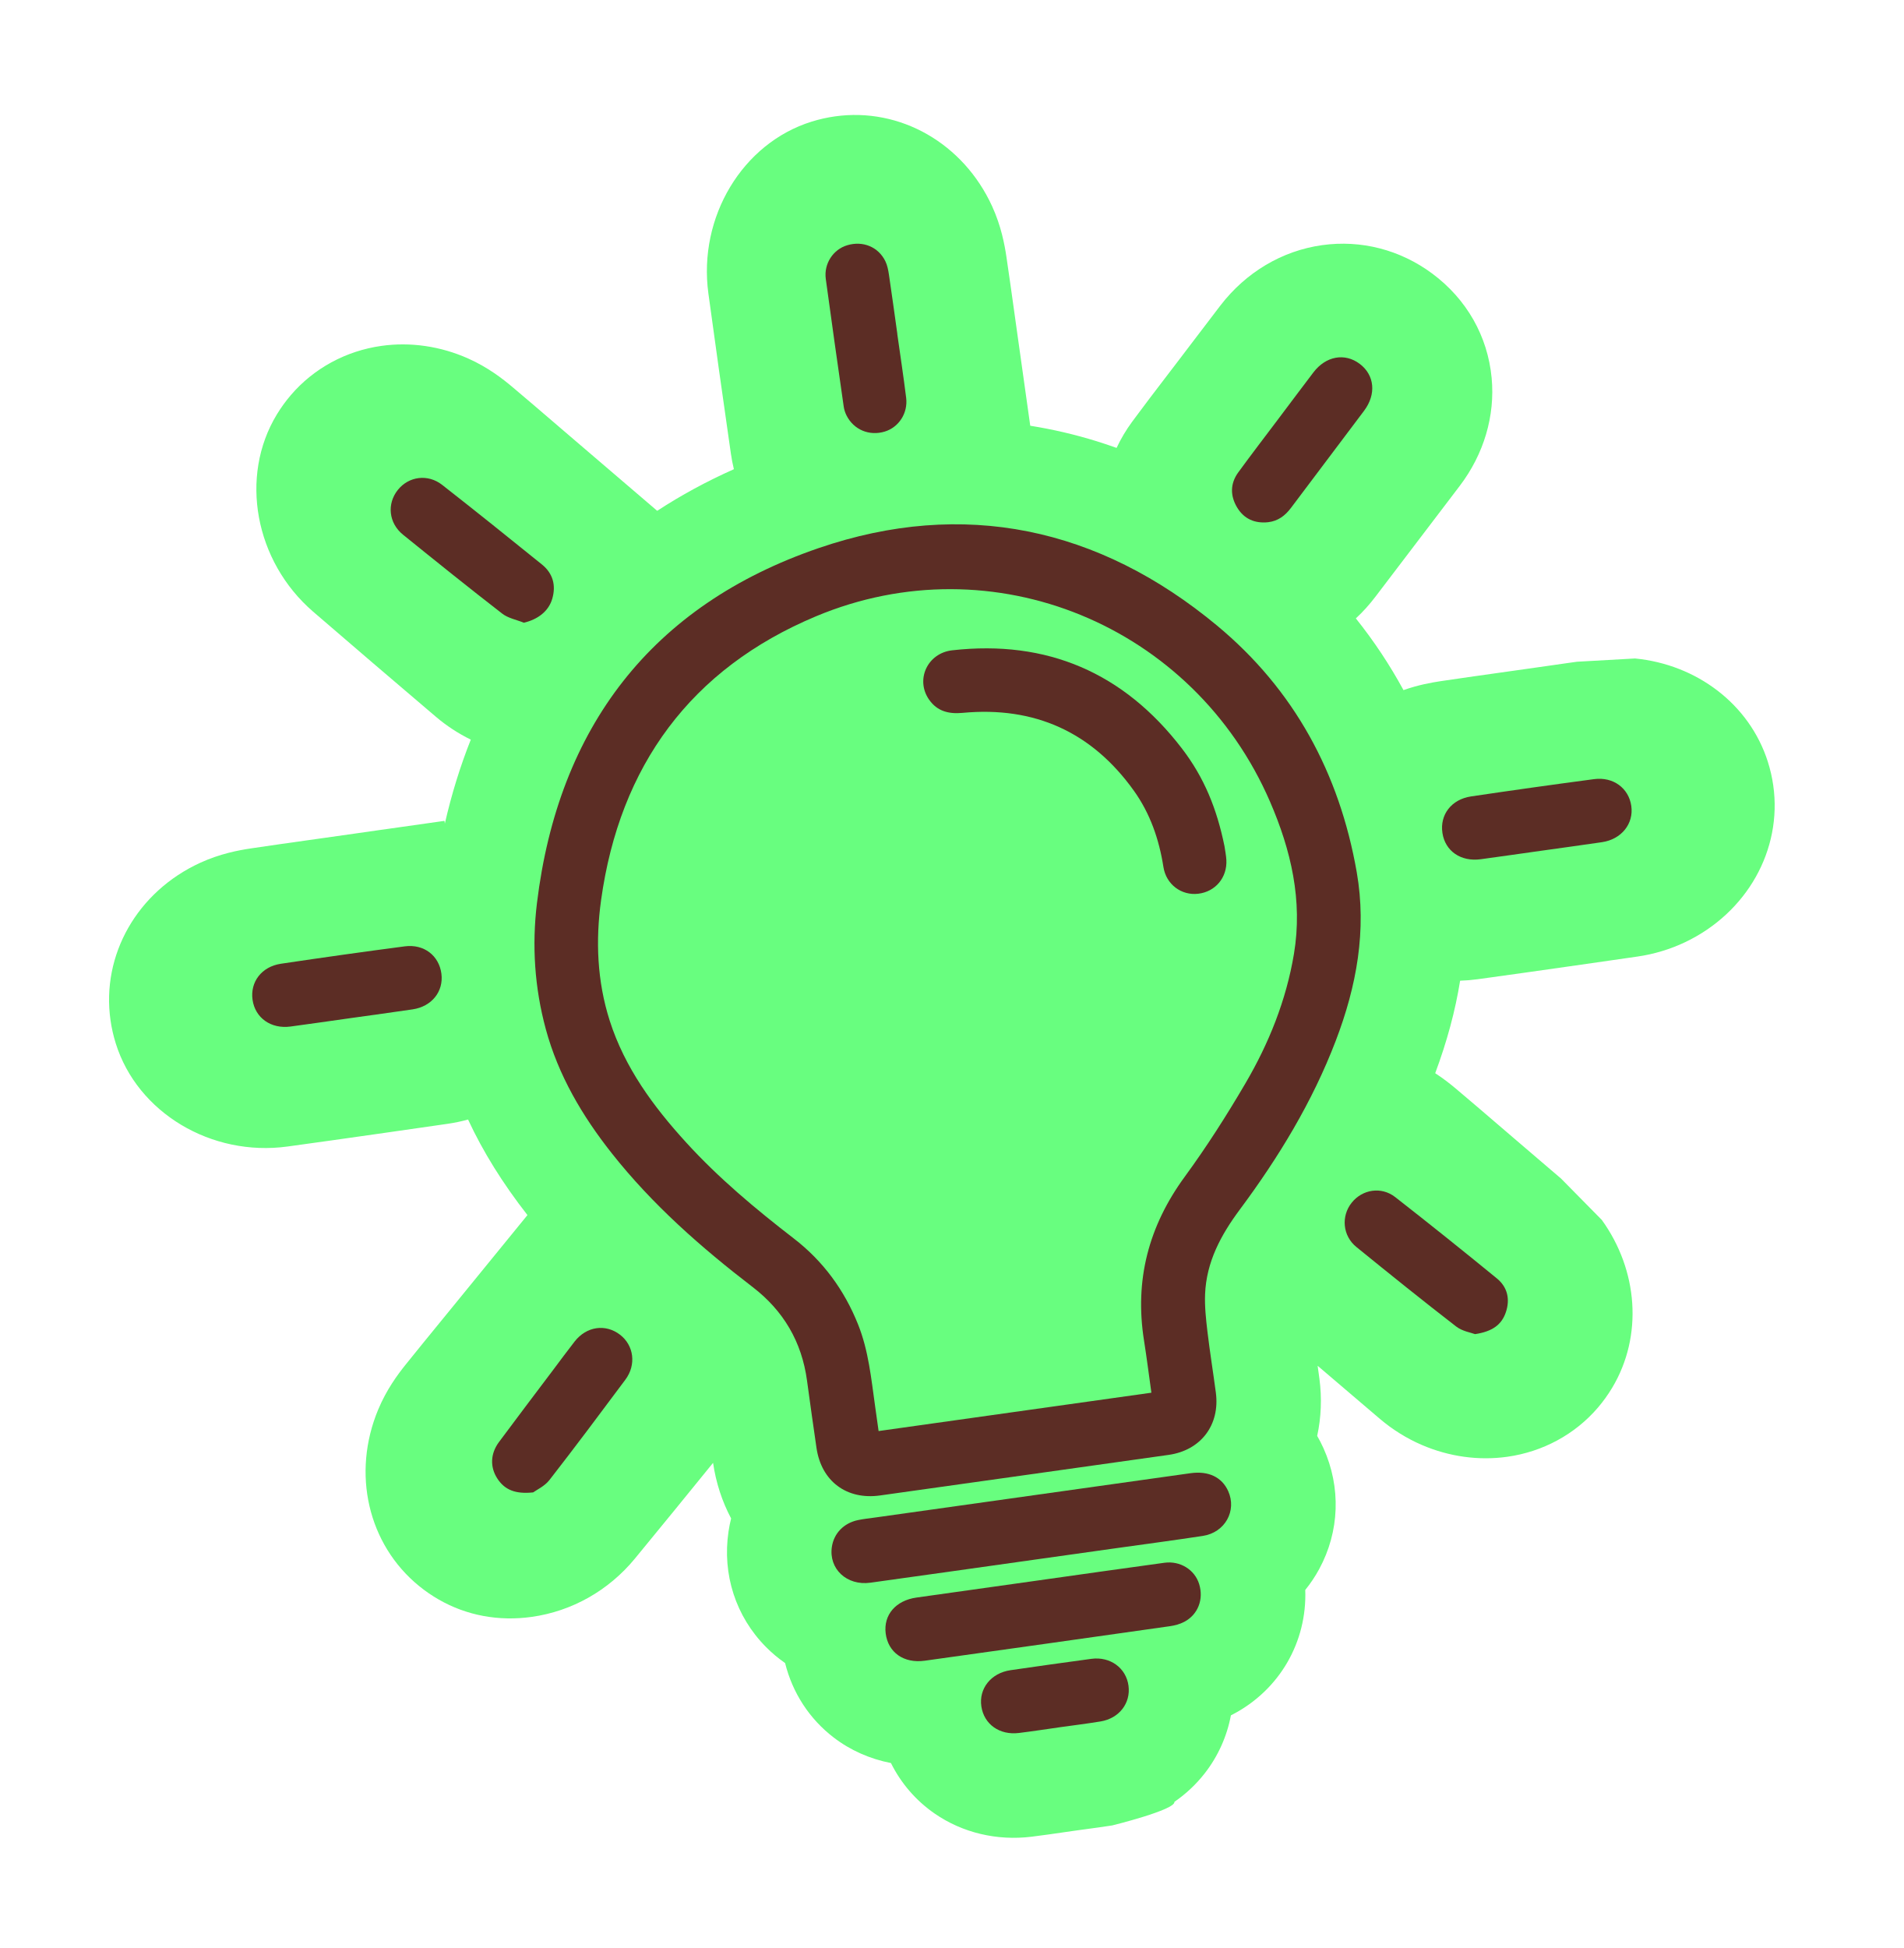
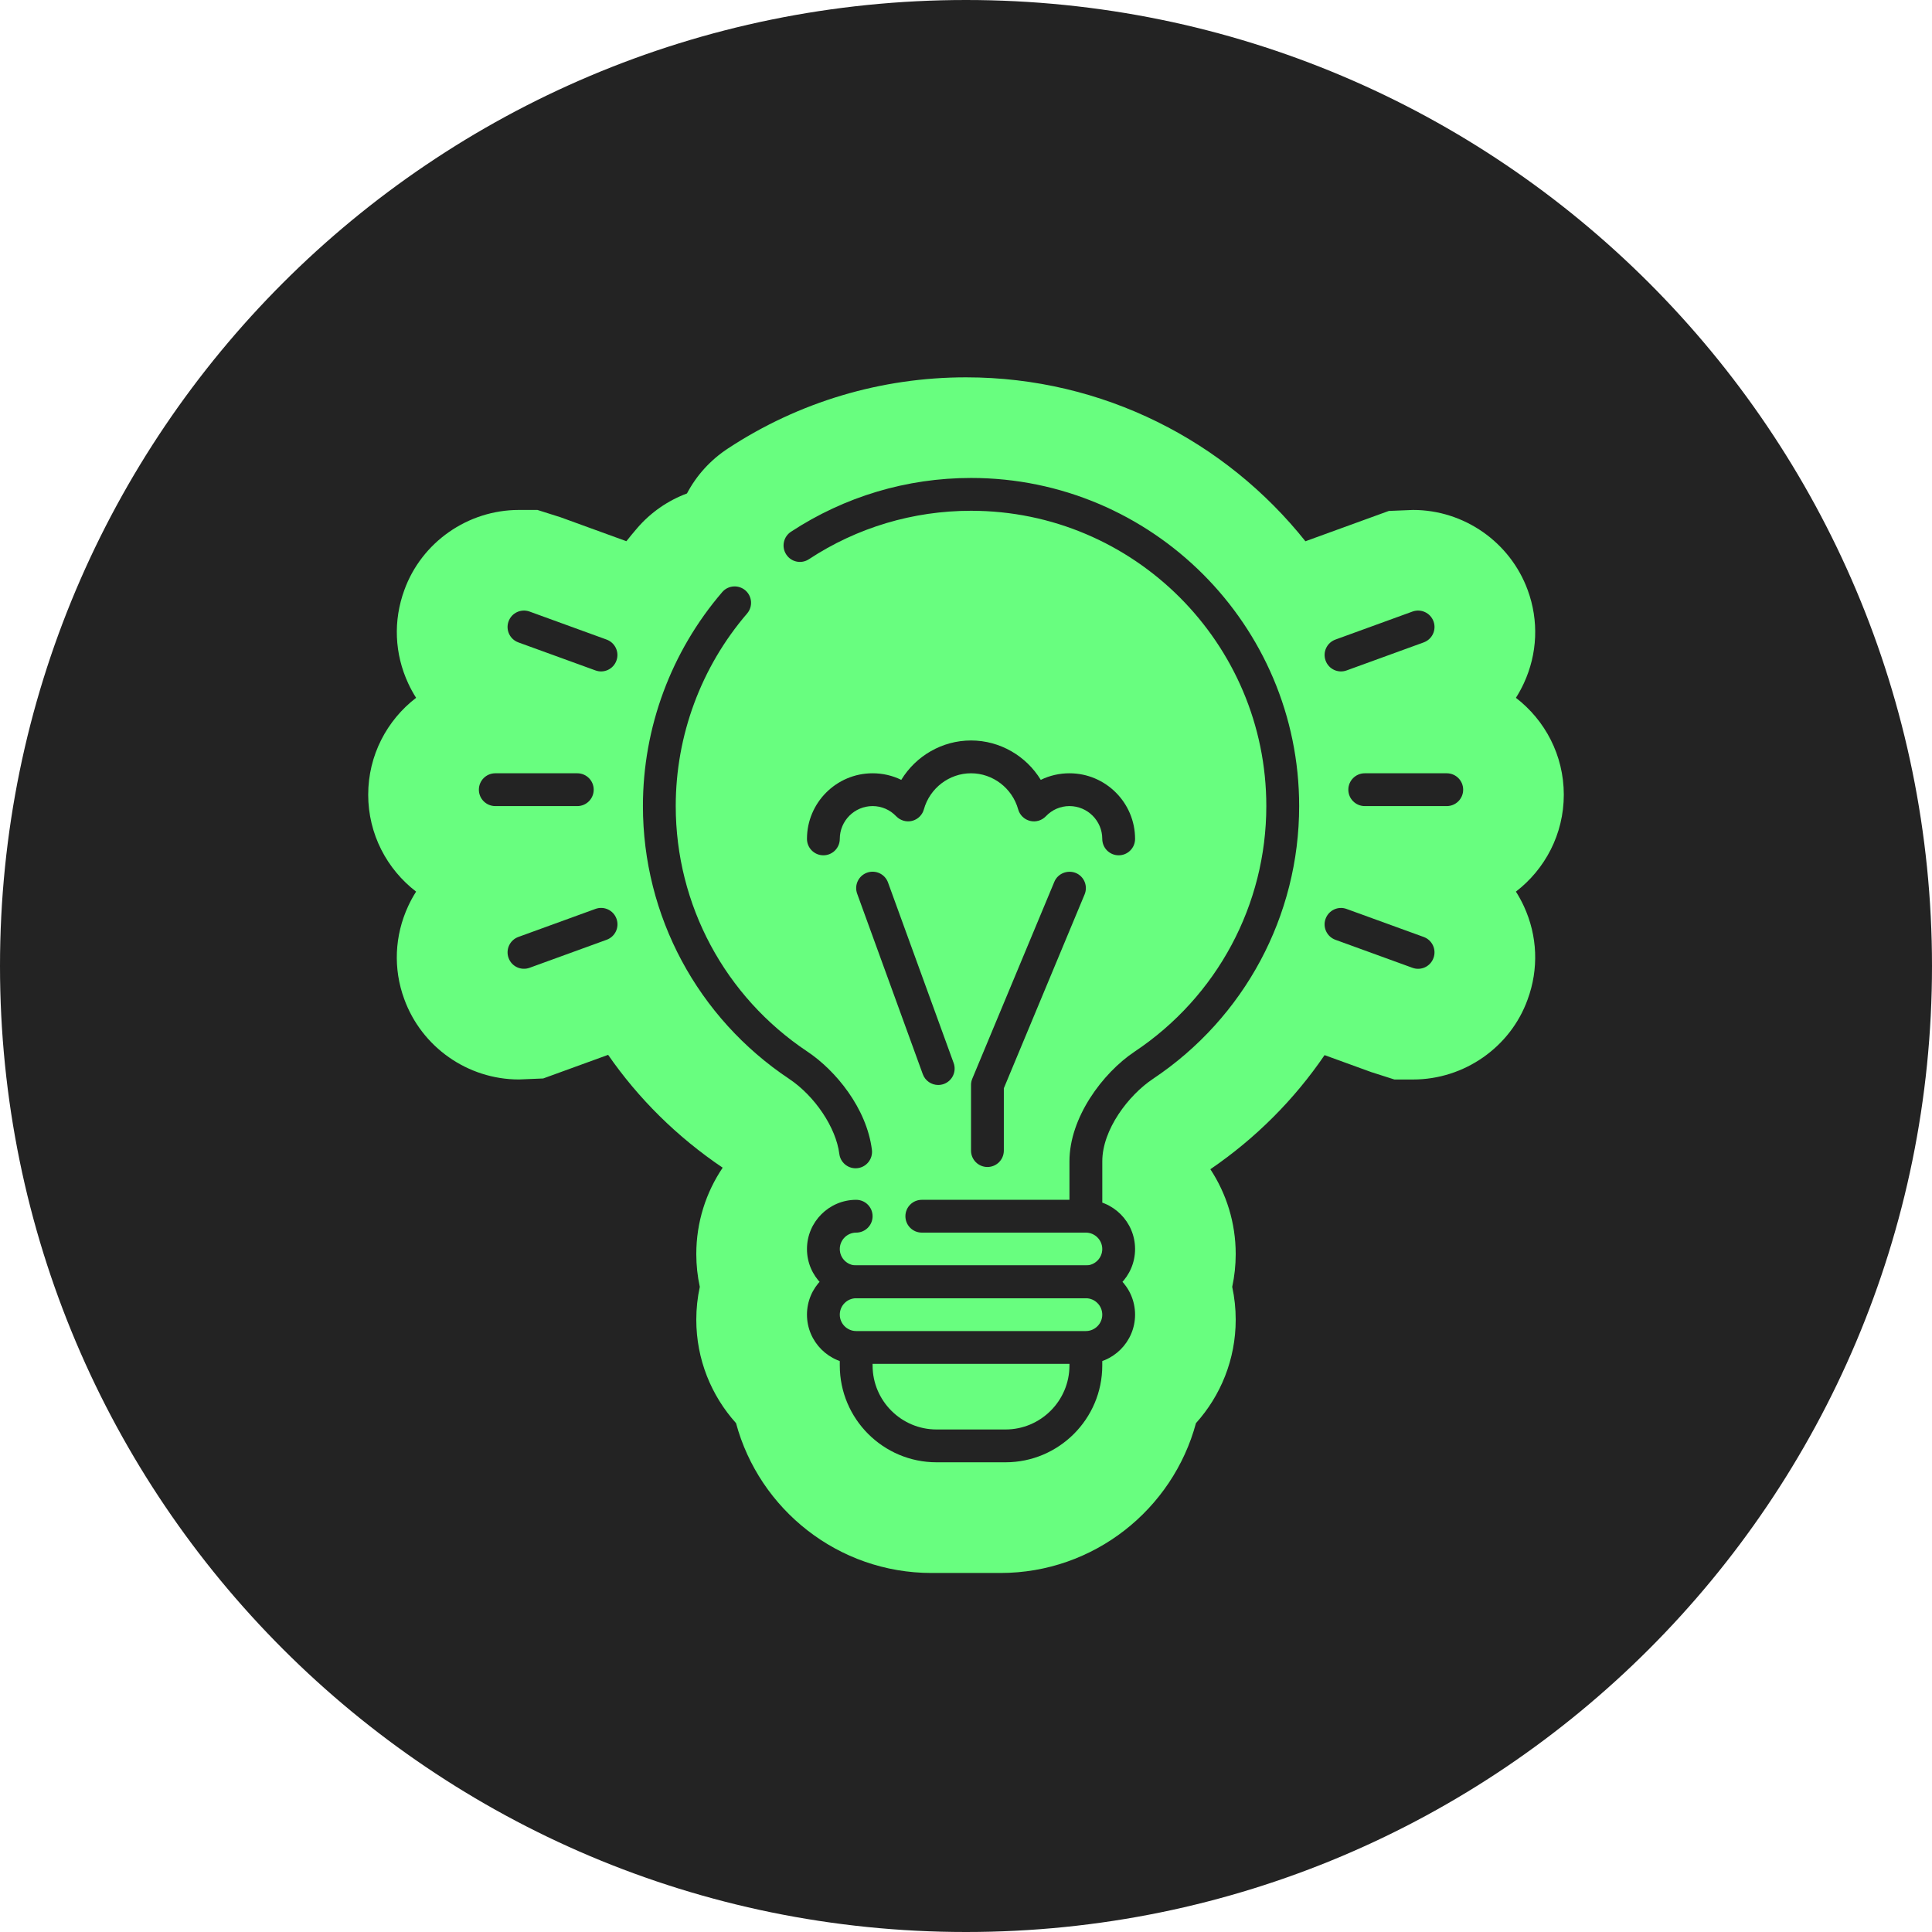
- <svg xmlns="http://www.w3.org/2000/svg" fill="none" version="1.1" width="250.65" height="256.425" viewBox="0 0 250.65 256.425">
+ <svg xmlns="http://www.w3.org/2000/svg" fill="none" version="1.1" width="192" height="192" viewBox="0 0 192 192">
  <g>
-     <g transform="matrix(0.9902681,-0.1391731,0.1391731,0.9902681,-4.282291,0.2994457)">
+     <g>
+       <ellipse cx="96" cy="96" rx="96" ry="96" fill="#232323" fill-opacity="1" style="mix-blend-mode:passthrough" />
+     </g>
+     <g>
      <g>
-         <path d="M220.814,131.979C219.474,124.127,213.306,117.999,205.394,116.094C205.394,116.094,197.77,115.455,197.77,115.455C197.365,115.454,196.962,115.454,196.56,115.454C195.621,115.454,194.688,115.457,193.782,115.461C193.782,115.461,189.622,115.466,189.622,115.466C188.752,115.467,187.882,115.467,187.012,115.467C187.012,115.467,186.976,115.467,186.976,115.467C184.576,115.468,182.094,115.468,179.618,115.49C178.367,115.502,176.612,115.572,174.625,115.975C173.293,112.425,171.658,109.012,169.727,105.754C170.762,105.036,171.749,104.21,172.685,103.279C174.847,101.131,177.013,98.988,179.179,96.845C179.179,96.845,179.378,96.648,179.378,96.648C181.492,94.556,183.606,92.465,185.716,90.369C189.435,86.674,191.609,81.892,191.837,76.902C192.09,71.386,190.022,66.17,186.014,62.213C182.269,58.517,177.349,56.481,172.16,56.481C166.847,56.481,161.744,58.616,157.793,62.493C156.245,64.012,154.696,65.55,153.198,67.037C153.198,67.037,151.499,68.723,151.499,68.723C150.821,69.395,150.14,70.065,149.447,70.748C147.727,72.443,145.948,74.195,144.184,75.998C143.225,76.978,142.38,78.032,141.655,79.146C140.845,78.72,140.031,78.313,139.216,77.928C136.497,76.644,133.683,75.556,130.805,74.674C130.805,74.674,130.805,70.365,130.805,70.365C130.811,68.991,130.808,67.628,130.805,66.377C130.805,66.377,130.805,62.218,130.805,62.218C130.805,61.348,130.807,59.575,130.807,59.575C130.81,57.173,130.813,54.69,130.793,52.214C130.781,50.588,130.67,48.111,129.859,45.379C127.263,36.641,119.689,30.77,111.012,30.77C109.967,30.77,108.91,30.856,107.871,31.026C98.455,32.569,91.316,41.377,91.265,51.516C91.231,58.206,91.246,64.97,91.261,71.511C91.261,71.511,91.264,72.823,91.264,72.823C91.265,73.514,91.301,74.212,91.37,74.909C87.602,75.991,84.008,77.334,80.608,78.929C80.608,78.929,76.007,73.718,76.007,73.718C75.097,72.678,74.194,71.659,73.366,70.727C73.366,70.727,70.613,67.609,70.613,67.609C70.084,67.01,68.854,65.614,68.854,65.614C67.271,63.816,65.633,61.957,63.983,60.118C62.898,58.908,61.176,57.124,58.759,55.613C55.372,53.495,51.537,52.376,47.671,52.376C42.951,52.376,38.438,54.066,34.962,57.135C34.178,57.827,33.443,58.591,32.777,59.407C26.739,66.795,27.218,78.124,33.891,85.758C38.302,90.805,42.786,95.86,47.121,100.749C47.121,100.749,47.992,101.73,47.992,101.73C49.195,103.087,50.606,104.321,52.114,105.34C50.247,108.615,48.603,112.11,47.194,115.804C47.194,115.804,47.194,115.446,47.194,115.446C47.194,115.446,39.57,115.455,39.57,115.455C39.166,115.454,38.762,115.454,38.36,115.454C37.421,115.454,36.488,115.457,35.582,115.461C35.582,115.461,31.422,115.466,31.422,115.466C30.552,115.467,29.683,115.467,28.812,115.467C28.812,115.467,28.776,115.467,28.776,115.467C26.376,115.468,23.894,115.468,21.418,115.49C19.792,115.505,17.315,115.619,14.585,116.434C5.85,119.041,-0.011,126.623,0,135.3C0.001,136.344,0.089,137.401,0.261,138.441C1.815,147.855,10.634,154.983,20.773,155.021C22.794,155.028,24.825,155.031,26.854,155.031C31.536,155.031,36.229,155.015,40.767,154.999C40.767,154.999,42.079,154.994,42.079,154.994C42.98,154.991,43.892,154.929,44.798,154.812C46.156,159.282,48.138,163.758,50.79,168.355C50.79,168.355,45.459,173.292,45.459,173.292C44.427,174.239,43.395,175.198,42.535,176C42.535,176,39.484,178.826,39.484,178.826C38.845,179.418,38.206,180.008,37.551,180.613C35.785,182.246,33.958,183.933,32.152,185.633C30.968,186.747,29.226,188.511,27.772,190.963C23.125,198.805,23.965,208.352,29.861,214.718C30.571,215.484,31.352,216.201,32.183,216.847C35.514,219.439,39.598,220.81,43.994,220.81C49.338,220.81,54.49,218.784,58.501,215.107C62.516,211.425,66.528,207.703,70.452,204.054C70.452,204.054,70.452,204.058,70.452,204.058C70.465,206.685,70.921,209.254,71.786,211.63C71.567,212.173,71.373,212.727,71.207,213.29C69.591,218.765,70.598,224.498,73.971,229.021C74.632,229.908,75.369,230.726,76.175,231.471C76.595,235.49,78.317,239.189,81.141,242.063C83.08,244.037,85.485,245.53,88.143,246.444C89.083,249.262,90.713,251.803,92.923,253.836C96.191,256.843,100.526,258.544,105.132,258.625C105.808,258.637,106.523,258.642,107.379,258.642C107.942,258.642,108.505,258.64,109.066,258.638C109.066,258.638,109.202,258.637,109.202,258.637C109.68,258.635,110.157,258.633,110.637,258.633C110.637,258.633,111.672,258.633,111.672,258.633C111.672,258.633,112.3,258.636,112.3,258.636C112.896,258.639,113.493,258.643,114.09,258.643C114.74,258.643,115.316,258.639,115.855,258.631C115.855,258.631,124.392,257.762,124.392,256.695C126.039,255.875,127.553,254.808,128.882,253.519C130.923,251.541,132.442,249.118,133.341,246.458C133.415,246.433,133.489,246.408,133.562,246.381C140.181,244.032,144.629,238.257,145.332,231.472C146.134,230.725,146.868,229.905,147.526,229.016C150.88,224.488,151.892,218.765,150.301,213.315C150.132,212.735,149.934,212.166,149.71,211.61C150.571,209.274,151.028,206.764,151.048,204.211C151.053,203.628,151.054,203.05,151.053,202.478C153.164,204.865,155.266,207.235,157.334,209.566C157.334,209.566,158.204,210.547,158.204,210.547C159.634,212.159,161.357,213.599,163.188,214.709C166.536,216.741,170.313,217.815,174.111,217.815C178.845,217.815,183.362,216.129,186.827,213.069C187.626,212.363,188.373,211.583,189.048,210.748C194.057,204.551,194.578,195.867,190.772,188.668C190.772,188.668,186.221,182.537,186.221,182.537C185.293,181.476,184.358,180.422,183.578,179.545C183.578,179.545,180.825,176.427,180.825,176.427C180.249,175.775,179.675,175.122,179.099,174.469C179.099,174.469,179.055,174.419,179.055,174.419C177.475,172.625,175.841,170.77,174.195,168.935C173.584,168.253,172.769,167.388,171.742,166.493C173.87,162.561,175.506,158.724,176.683,154.893C177.439,154.975,178.203,155.018,178.973,155.021C180.994,155.028,183.025,155.031,185.054,155.031C189.736,155.031,194.429,155.015,198.967,154.999C198.967,154.999,200.279,154.994,200.279,154.994C202.434,154.986,204.653,154.644,206.696,154.004C215.316,151.306,221.1,143.74,221.088,135.179C221.086,134.113,220.994,133.036,220.814,131.979Z" fill="#68FE7F" fill-opacity="1" style="mix-blend-mode:passthrough" />
+         <g>
+           <path d="M129.731,53.79C121.827,43.869,109.645,37.499,96.003,37.499C87.566,37.499,79.384,39.944,72.361,44.558C70.612,45.701,69.218,47.24,68.27,49.039C66.37,49.747,64.658,50.927,63.311,52.499C62.948,52.921,62.594,53.35,62.249,53.784L55.698,51.402L53.41,50.678L51.571,50.678C46.481,50.678,41.898,53.894,40.184,58.635C39.067,61.679,39.204,64.975,40.569,67.916C40.8,68.414,41.062,68.892,41.352,69.348C38.459,71.567,36.591,75.059,36.591,78.978C36.591,82.897,38.459,86.389,41.352,88.608C41.062,89.063,40.8,89.541,40.569,90.04C39.205,92.98,39.068,96.275,40.167,99.272C41.898,104.059,46.481,107.276,51.572,107.276L53.981,107.177L60.435,104.83C63.427,109.15,67.255,112.963,71.818,116.044C70.164,118.497,69.197,121.451,69.197,124.626C69.197,125.744,69.317,126.835,69.545,127.886C69.317,128.938,69.197,130.029,69.197,131.148C69.197,135.098,70.692,138.705,73.147,141.432C75.455,149.998,83.291,156.321,92.576,156.321L99.424,156.321C108.709,156.321,116.545,149.998,118.853,141.432C121.308,138.704,122.803,135.097,122.803,131.148C122.803,130.03,122.683,128.939,122.456,127.888C122.683,126.837,122.803,125.745,122.803,124.626C122.803,121.517,121.876,118.619,120.284,116.196C124.813,113.107,128.639,109.247,131.634,104.857L136.268,106.542L138.573,107.279L140.431,107.279C145.52,107.279,150.102,104.063,151.804,99.354C152.933,96.309,152.804,93.008,151.442,90.06C151.208,89.554,150.943,89.069,150.649,88.607C153.541,86.388,155.409,82.897,155.409,78.978C155.409,75.059,153.541,71.568,150.649,69.349C150.94,68.892,151.202,68.413,151.434,67.913C152.799,64.973,152.935,61.678,151.824,58.647C150.082,53.881,145.502,50.678,140.428,50.678L138.022,50.776L129.731,53.79Z" fill-rule="evenodd" fill="#68FE7F" fill-opacity="1" style="mix-blend-mode:passthrough" />
+         </g>
      </g>
      <g>
-         <path d="M110.751,211.366C104.376,211.366,98.001,211.369,91.626,211.364C87.179,211.361,84.231,208.432,84.21,203.991C84.195,201.013,84.193,198.035,84.208,195.058C84.235,189.914,82.427,185.52,78.832,181.861C72.822,175.745,67.262,169.272,62.915,161.84C59.751,156.429,57.378,150.716,56.588,144.442C55.883,138.844,56.302,133.275,57.744,127.864C63.744,105.353,78.153,91.143,100.985,86.745C120.783,82.932,137.892,89.195,151.496,104.143C160.384,113.909,164.751,125.656,165.194,138.841C165.456,146.622,163.084,153.721,159.372,160.44C155.205,167.984,149.795,174.586,143.768,180.689C140.833,183.661,138.45,186.9,137.691,191.08C137.4,192.681,137.349,194.338,137.313,195.972C137.254,198.681,137.313,201.392,137.291,204.102C137.258,208.404,134.286,211.358,129.992,211.363C123.578,211.372,117.165,211.366,110.751,211.366ZM128.885,202.941C128.885,200.588,128.92,198.303,128.879,196.019C128.733,187.963,131.569,181.181,137.194,175.396C140.592,171.901,143.778,168.174,146.805,164.35C150.61,159.543,153.65,154.259,155.509,148.359C157.655,141.549,157.025,134.756,155.174,128.051C148.442,103.669,123.82,89.161,99.364,95.592C82.109,100.13,71.055,111.479,66.162,128.644C64.69,133.808,64.156,139.147,65.076,144.512C66.176,150.927,69.196,156.512,72.818,161.808C76.408,167.057,80.656,171.752,85.092,176.289C88.505,179.778,90.732,183.939,91.895,188.673C92.779,192.275,92.616,195.948,92.616,199.61C92.616,199.61,92.616,202.941,92.616,202.941C92.616,202.941,128.885,202.941,128.885,202.941C128.885,202.941,128.885,202.941,128.885,202.941Z" fill="#5C2D25" fill-opacity="1" style="mix-blend-mode:passthrough" />
+         <g>
+           <path d="M106.281,134.316C106.281,134.316,106.281,135.702,106.281,135.702C106.281,139.207,103.428,142.06,99.923,142.06C99.923,142.06,93.076,142.06,93.076,142.06C89.57,142.06,86.717,139.207,86.717,135.702C86.717,135.702,86.717,134.316,86.717,134.316C86.717,134.316,83.457,134.316,83.457,134.316C83.457,134.316,83.457,135.702,83.457,135.702C83.457,141.007,87.771,145.321,93.076,145.321C93.076,145.321,99.923,145.321,99.923,145.321C105.228,145.321,109.542,141.007,109.542,135.702C109.542,135.702,109.542,134.316,109.542,134.316C109.542,134.316,106.281,134.316,106.281,134.316C106.281,134.316,106.281,134.316,106.281,134.316Z" fill="#232323" fill-opacity="1" style="mix-blend-mode:passthrough" />
+         </g>
+         <g>
+           <path d="M85.028,116.102C84.217,116.102,83.516,115.499,83.411,114.674C83.085,112.062,80.985,108.926,78.419,107.214C69.325,101.146,63.893,91.012,63.893,80.105C63.893,72.306,66.691,64.757,71.774,58.843C72.361,58.158,73.388,58.089,74.073,58.67C74.754,59.257,74.833,60.284,74.246,60.969C69.671,66.293,67.154,73.088,67.154,80.105C67.154,89.92,72.041,99.04,80.229,104.501C83.053,106.382,86.131,110.135,86.649,114.267C86.76,115.16,86.127,115.975,85.234,116.089C85.162,116.099,85.094,116.102,85.028,116.102C85.028,116.102,85.028,116.102,85.028,116.102Z" fill="#232323" fill-opacity="1" style="mix-blend-mode:passthrough" />
+         </g>
+         <g>
+           <path d="M107.911,121.029C107.011,121.029,106.281,120.299,106.281,119.399C106.281,119.399,106.281,115.405,106.281,115.405C106.281,111.091,109.545,106.653,112.77,104.501C120.957,99.036,125.845,89.916,125.845,80.105C125.845,63.923,112.678,50.76,96.499,50.76C90.748,50.76,85.178,52.423,80.392,55.572C79.642,56.071,78.628,55.862,78.136,55.103C77.643,54.353,77.852,53.339,78.605,52.846C83.926,49.351,90.115,47.499,96.503,47.499C114.482,47.499,129.109,62.126,129.109,80.105C129.109,91.012,123.676,101.146,114.583,107.214C112.14,108.844,109.545,112.268,109.545,115.405C109.545,115.405,109.545,119.399,109.545,119.399C109.542,120.299,108.811,121.029,107.911,121.029C107.911,121.029,107.911,121.029,107.911,121.029Z" fill="#232323" fill-opacity="1" style="mix-blend-mode:passthrough" />
+         </g>
+         <g>
+           <g>
+             <g>
+               <g>
+                 <g>
+                   <g>
+                     <g>
+                       <path d="M107.911,135.539C107.911,135.539,85.087,135.539,85.087,135.539C82.391,135.539,80.196,133.344,80.196,130.648C80.196,127.951,82.391,125.757,85.087,125.757C85.087,125.757,107.911,125.757,107.911,125.757C110.608,125.757,112.802,127.951,112.802,130.648C112.802,133.344,110.608,135.539,107.911,135.539C107.911,135.539,107.911,135.539,107.911,135.539ZM85.087,129.018C84.19,129.018,83.457,129.751,83.457,130.648C83.457,131.545,84.19,132.278,85.087,132.278C85.087,132.278,107.911,132.278,107.911,132.278C108.808,132.278,109.542,131.545,109.542,130.648C109.542,129.751,108.808,129.018,107.911,129.018C107.911,129.018,85.087,129.018,85.087,129.018C85.087,129.018,85.087,129.018,85.087,129.018Z" fill="#232323" fill-opacity="1" style="mix-blend-mode:passthrough" />
+                     </g>
+                   </g>
+                 </g>
+               </g>
+             </g>
+           </g>
+           <g>
+             <path d="M93.239,107.824C92.573,107.824,91.947,107.413,91.706,106.751C91.706,106.751,85.185,88.817,85.185,88.817C84.875,87.97,85.315,87.034,86.16,86.727C87.008,86.421,87.943,86.855,88.25,87.702C88.25,87.702,94.771,105.636,94.771,105.636C95.081,106.483,94.641,107.419,93.796,107.726C93.61,107.791,93.425,107.824,93.239,107.824C93.239,107.824,93.239,107.824,93.239,107.824Z" fill="#232323" fill-opacity="1" style="mix-blend-mode:passthrough" />
+           </g>
+           <g>
+             <path d="M98.13,115.975C97.23,115.975,96.499,115.245,96.499,114.345C96.499,114.345,96.499,107.824,96.499,107.824C96.499,107.608,96.542,107.393,96.626,107.198C96.626,107.198,104.778,87.634,104.778,87.634C105.124,86.802,106.085,86.424,106.91,86.754C107.742,87.099,108.133,88.055,107.787,88.886C107.787,88.886,99.76,108.15,99.76,108.15C99.76,108.15,99.76,114.345,99.76,114.345C99.76,115.245,99.03,115.975,98.13,115.975C98.13,115.975,98.13,115.975,98.13,115.975Z" fill="#232323" fill-opacity="1" style="mix-blend-mode:passthrough" />
+           </g>
+           <g>
+             <path d="M111.172,84.999C110.272,84.999,109.542,84.269,109.542,83.369C109.542,81.569,108.078,80.108,106.281,80.108C105.391,80.108,104.556,80.467,103.934,81.122C103.526,81.546,102.929,81.722,102.359,81.579C101.791,81.435,101.341,80.999,101.185,80.434C100.595,78.322,98.668,76.848,96.499,76.848C94.331,76.848,92.404,78.322,91.814,80.434C91.657,80.999,91.207,81.435,90.64,81.579C90.076,81.719,89.473,81.543,89.065,81.122C88.442,80.467,87.608,80.108,86.717,80.108C84.921,80.108,83.457,81.569,83.457,83.369C83.457,84.269,82.726,84.999,81.827,84.999C80.927,84.999,80.196,84.269,80.196,83.369C80.196,79.773,83.121,76.848,86.717,76.848C87.722,76.848,88.69,77.073,89.567,77.503C91.018,75.123,93.63,73.587,96.499,73.587C99.369,73.587,101.98,75.123,103.431,77.503C104.308,77.073,105.277,76.848,106.281,76.848C109.878,76.848,112.802,79.773,112.802,83.369C112.802,84.269,112.072,84.999,111.172,84.999C111.172,84.999,111.172,84.999,111.172,84.999Z" fill="#232323" fill-opacity="1" style="mix-blend-mode:passthrough" />
+           </g>
+         </g>
+         <g>
+           <g>
+             <g>
+               <path d="M51.513,63.841C51.513,63.841,59.178,66.626,59.178,66.626C60.02,66.936,60.952,66.499,61.259,65.651C61.572,64.81,61.131,63.871,60.284,63.561C60.284,63.561,52.628,60.776,52.628,60.776C51.78,60.47,50.847,60.903,50.541,61.751C50.231,62.596,50.665,63.531,51.513,63.841C51.513,63.841,51.513,63.841,51.513,63.841Z" fill="#232323" fill-opacity="1" style="mix-blend-mode:passthrough" />
+             </g>
+             <g>
+               <path d="M133.82,90.33C132.979,90.021,132.046,90.458,131.737,91.305C131.424,92.147,131.864,93.086,132.712,93.395C132.712,93.395,140.371,96.18,140.371,96.18C141.219,96.49,142.151,96.053,142.458,95.205C142.771,94.361,142.334,93.425,141.486,93.115C141.486,93.115,133.82,90.33,133.82,90.33C133.82,90.33,133.82,90.33,133.82,90.33Z" fill="#232323" fill-opacity="1" style="mix-blend-mode:passthrough" />
+             </g>
+           </g>
+           <g>
+             <g>
+               <path d="M140.371,60.776C140.371,60.776,132.712,63.561,132.712,63.561C131.864,63.871,131.427,64.803,131.737,65.651C132.043,66.499,132.979,66.936,133.827,66.626C133.827,66.626,141.486,63.841,141.486,63.841C142.334,63.531,142.771,62.596,142.461,61.751C142.151,60.903,141.215,60.47,140.371,60.776C140.371,60.776,140.371,60.776,140.371,60.776Z" fill="#232323" fill-opacity="1" style="mix-blend-mode:passthrough" />
+             </g>
+             <g>
+               <path d="M60.29,93.392C61.138,93.082,61.575,92.15,61.265,91.302C60.959,90.454,60.023,90.017,59.175,90.327C59.175,90.327,51.516,93.112,51.516,93.112C50.668,93.421,50.231,94.357,50.541,95.202C50.847,96.05,51.783,96.486,52.631,96.177C52.631,96.177,60.29,93.392,60.29,93.392C60.29,93.392,60.29,93.392,60.29,93.392Z" fill="#232323" fill-opacity="1" style="mix-blend-mode:passthrough" />
+             </g>
+           </g>
+           <g>
+             <g>
+               <path d="M143.778,76.848C143.778,76.848,135.627,76.848,135.627,76.848C134.727,76.848,133.996,77.578,133.996,78.478C133.996,79.378,134.727,80.108,135.627,80.108C135.627,80.108,143.778,80.108,143.778,80.108C144.678,80.108,145.408,79.378,145.408,78.478C145.408,77.578,144.678,76.848,143.778,76.848C143.778,76.848,143.778,76.848,143.778,76.848Z" fill="#232323" fill-opacity="1" style="mix-blend-mode:passthrough" />
+             </g>
+             <g>
+               <path d="M57.372,80.108C58.272,80.108,59.002,79.378,59.002,78.478C59.002,77.578,58.272,76.848,57.372,76.848C57.372,76.848,49.22,76.848,49.22,76.848C48.32,76.848,47.59,77.578,47.59,78.478C47.59,79.378,48.32,80.108,49.22,80.108C49.22,80.108,57.372,80.108,57.372,80.108C57.372,80.108,57.372,80.108,57.372,80.108Z" fill="#232323" fill-opacity="1" style="mix-blend-mode:passthrough" />
+             </g>
+           </g>
+         </g>
+         <g>
+           <path d="M91.608,119.236C90.708,119.236,89.978,119.966,89.978,120.866C89.978,120.866,89.978,120.866,89.978,120.866C89.978,121.766,90.708,122.496,91.608,122.496C91.608,122.496,107.911,122.496,107.911,122.496C108.808,122.496,109.542,123.23,109.542,124.127C109.542,125.023,108.808,125.757,107.911,125.757C107.911,125.757,85.087,125.757,85.087,125.757C84.19,125.757,83.457,125.023,83.457,124.127C83.457,123.23,84.19,122.496,85.087,122.496C85.087,122.496,85.087,122.496,85.087,122.496C85.987,122.496,86.717,121.766,86.717,120.866C86.717,120.866,86.717,120.866,86.717,120.866C86.717,119.966,85.987,119.236,85.087,119.236C85.087,119.236,85.087,119.236,85.087,119.236C82.391,119.236,80.196,121.43,80.196,124.127C80.196,126.823,82.391,129.018,85.087,129.018C85.087,129.018,107.911,129.018,107.911,129.018C110.608,129.018,112.802,126.823,112.802,124.127C112.802,121.43,110.608,119.236,107.911,119.236C107.911,119.236,91.608,119.236,91.608,119.236C91.608,119.236,91.608,119.236,91.608,119.236Z" fill="#232323" fill-opacity="1" style="mix-blend-mode:passthrough" />
+         </g>
      </g>
-       <g>
-         <path d="M110.754,222.564C103.426,222.564,96.097,222.575,88.768,222.559C85.63,222.552,83.573,219.992,84.401,217.185C84.911,215.459,86.388,214.298,88.303,214.17C89.063,214.119,89.829,214.149,90.592,214.149C104.562,214.148,118.532,214.146,132.502,214.151C134.897,214.151,136.531,215.239,137.095,217.17C137.891,219.898,135.922,222.517,132.969,222.552C129.114,222.597,125.259,222.564,121.403,222.564C117.854,222.565,114.304,222.565,110.754,222.564Z" fill="#5C2D25" fill-opacity="1" style="mix-blend-mode:passthrough" />
-       </g>
-       <g>
-         <path d="M110.869,225.339C116.402,225.34,121.935,225.324,127.467,225.348C129.573,225.356,131.294,226.818,131.607,228.76C131.941,230.833,130.898,232.728,128.96,233.416C128.364,233.628,127.694,233.715,127.058,233.717C116.183,233.734,105.308,233.736,94.433,233.725C91.638,233.722,89.791,231.976,89.833,229.441C89.873,226.996,91.746,225.342,94.499,225.34C99.956,225.336,105.412,225.339,110.869,225.339Z" fill="#5C2D25" fill-opacity="1" style="mix-blend-mode:passthrough" />
-       </g>
-       <g>
-         <path d="M31.472,139.439C28.766,139.439,26.06,139.452,23.355,139.436C20.756,139.421,18.893,137.658,18.893,135.248C18.893,132.884,20.683,131.096,23.255,131.075C28.742,131.029,34.23,131.026,39.716,131.077C42.272,131.101,44.019,132.914,43.994,135.315C43.969,137.679,42.132,139.416,39.588,139.435C36.883,139.455,34.177,139.439,31.472,139.439Z" fill="#5C2D25" fill-opacity="1" style="mix-blend-mode:passthrough" />
-       </g>
-       <g>
-         <path d="M189.601,139.439C186.933,139.439,184.266,139.449,181.598,139.436C178.954,139.424,177.111,137.728,177.084,135.311C177.058,132.895,178.862,131.092,181.491,131.071C186.94,131.029,192.39,131.029,197.839,131.072C200.395,131.092,202.199,132.89,202.204,135.252C202.208,137.624,200.3,139.419,197.719,139.435C195.013,139.452,192.307,139.439,189.601,139.439Z" fill="#5C2D25" fill-opacity="1" style="mix-blend-mode:passthrough" />
-       </g>
-       <g>
-         <path d="M61.178,91.073C60.284,90.556,59.217,90.206,58.523,89.494C54.641,85.509,50.832,81.452,47.034,77.386C45.368,75.603,45.474,73.053,47.184,71.444C48.848,69.879,51.386,69.883,53.047,71.606C56.935,75.639,60.775,79.718,64.598,83.812C65.864,85.168,66.079,86.787,65.311,88.479C64.608,90.027,63.075,90.895,61.178,91.073Z" fill="#5C2D25" fill-opacity="1" style="mix-blend-mode:passthrough" />
-       </g>
-       <g>
-         <path d="M172.157,201.237C171.68,200.972,170.556,200.638,169.841,199.904C165.929,195.896,162.096,191.809,158.282,187.706C156.687,185.991,156.829,183.407,158.481,181.844C160.114,180.299,162.642,180.241,164.255,181.908C168.228,186.017,172.148,190.178,176.025,194.378C177.246,195.7,177.39,197.334,176.568,198.957C175.791,200.492,174.476,201.213,172.157,201.237Z" fill="#5C2D25" fill-opacity="1" style="mix-blend-mode:passthrough" />
-       </g>
-       <g>
-         <path d="M46.453,204.608C44.101,204.529,42.787,203.754,42.038,202.148C41.274,200.509,41.585,198.773,42.922,197.415C45.676,194.618,48.463,191.855,51.237,189.078C52.369,187.946,53.485,186.798,54.638,185.688C56.457,183.937,58.987,183.932,60.668,185.646C62.282,187.292,62.263,189.866,60.546,191.6C56.658,195.527,52.77,199.454,48.801,203.297C48.061,204.014,46.946,204.343,46.453,204.608Z" fill="#5C2D25" fill-opacity="1" style="mix-blend-mode:passthrough" />
-       </g>
-       <g>
-         <path d="M160.051,91.608C158.289,91.549,156.968,90.74,156.281,89.122C155.583,87.479,155.799,85.88,157.069,84.568C159.111,82.461,161.206,80.406,163.279,78.33C165.083,76.523,166.882,74.711,168.695,72.914C170.619,71.007,173.149,70.903,174.892,72.641C176.632,74.377,176.525,76.911,174.603,78.84C170.838,82.619,167.056,86.382,163.292,90.163C162.391,91.068,161.365,91.64,160.051,91.608Z" fill="#5C2D25" fill-opacity="1" style="mix-blend-mode:passthrough" />
-       </g>
-       <g>
-         <path d="M115.15,60.284C115.15,63.109,115.185,65.934,115.138,68.758C115.104,70.803,113.63,72.472,111.724,72.769C109.63,73.096,107.715,71.964,107.04,69.968C106.908,69.578,106.837,69.149,106.836,68.738C106.823,63.088,106.806,57.439,106.837,51.79C106.848,49.759,108.344,48.08,110.254,47.792C112.381,47.47,114.284,48.575,114.931,50.581C115.113,51.148,115.144,51.78,115.149,52.383C115.172,55.017,115.159,57.65,115.159,60.284C115.159,60.284,115.15,60.284,115.15,60.284C115.15,60.284,115.15,60.284,115.15,60.284Z" fill="#5C2D25" fill-opacity="1" style="mix-blend-mode:passthrough" />
-       </g>
-       <g>
-         <path d="M110.634,244.875C108.88,244.875,107.125,244.9,105.372,244.869C102.809,244.824,100.995,243.099,100.969,240.729C100.942,238.348,102.84,236.544,105.431,236.531C109.016,236.514,112.601,236.511,116.186,236.533C118.693,236.549,120.552,238.368,120.532,240.724C120.513,243.041,118.716,244.804,116.24,244.862C114.373,244.907,112.503,244.871,110.634,244.871C110.634,244.871,110.634,244.875,110.634,244.875C110.634,244.875,110.634,244.875,110.634,244.875Z" fill="#5C2D25" fill-opacity="1" style="mix-blend-mode:passthrough" />
-       </g>
-       <g>
-         <path d="M148.428,133.043C148.428,133.653,148.473,134.267,148.42,134.871C148.218,137.184,146.413,138.806,144.136,138.758C141.899,138.71,140.121,136.956,140.085,134.633C140.028,130.954,139.336,127.418,137.632,124.153C133.231,115.721,126.218,111.301,116.731,110.863C114.893,110.778,113.448,110.195,112.598,108.526C111.149,105.68,113.23,102.426,116.52,102.517C129.091,102.863,138.475,108.593,144.654,119.502C147.061,123.752,148.117,128.047,148.428,133.043Z" fill="#5C2D25" fill-opacity="1" style="mix-blend-mode:passthrough" />
-       </g>
-       <g />
    </g>
  </g>
</svg>
